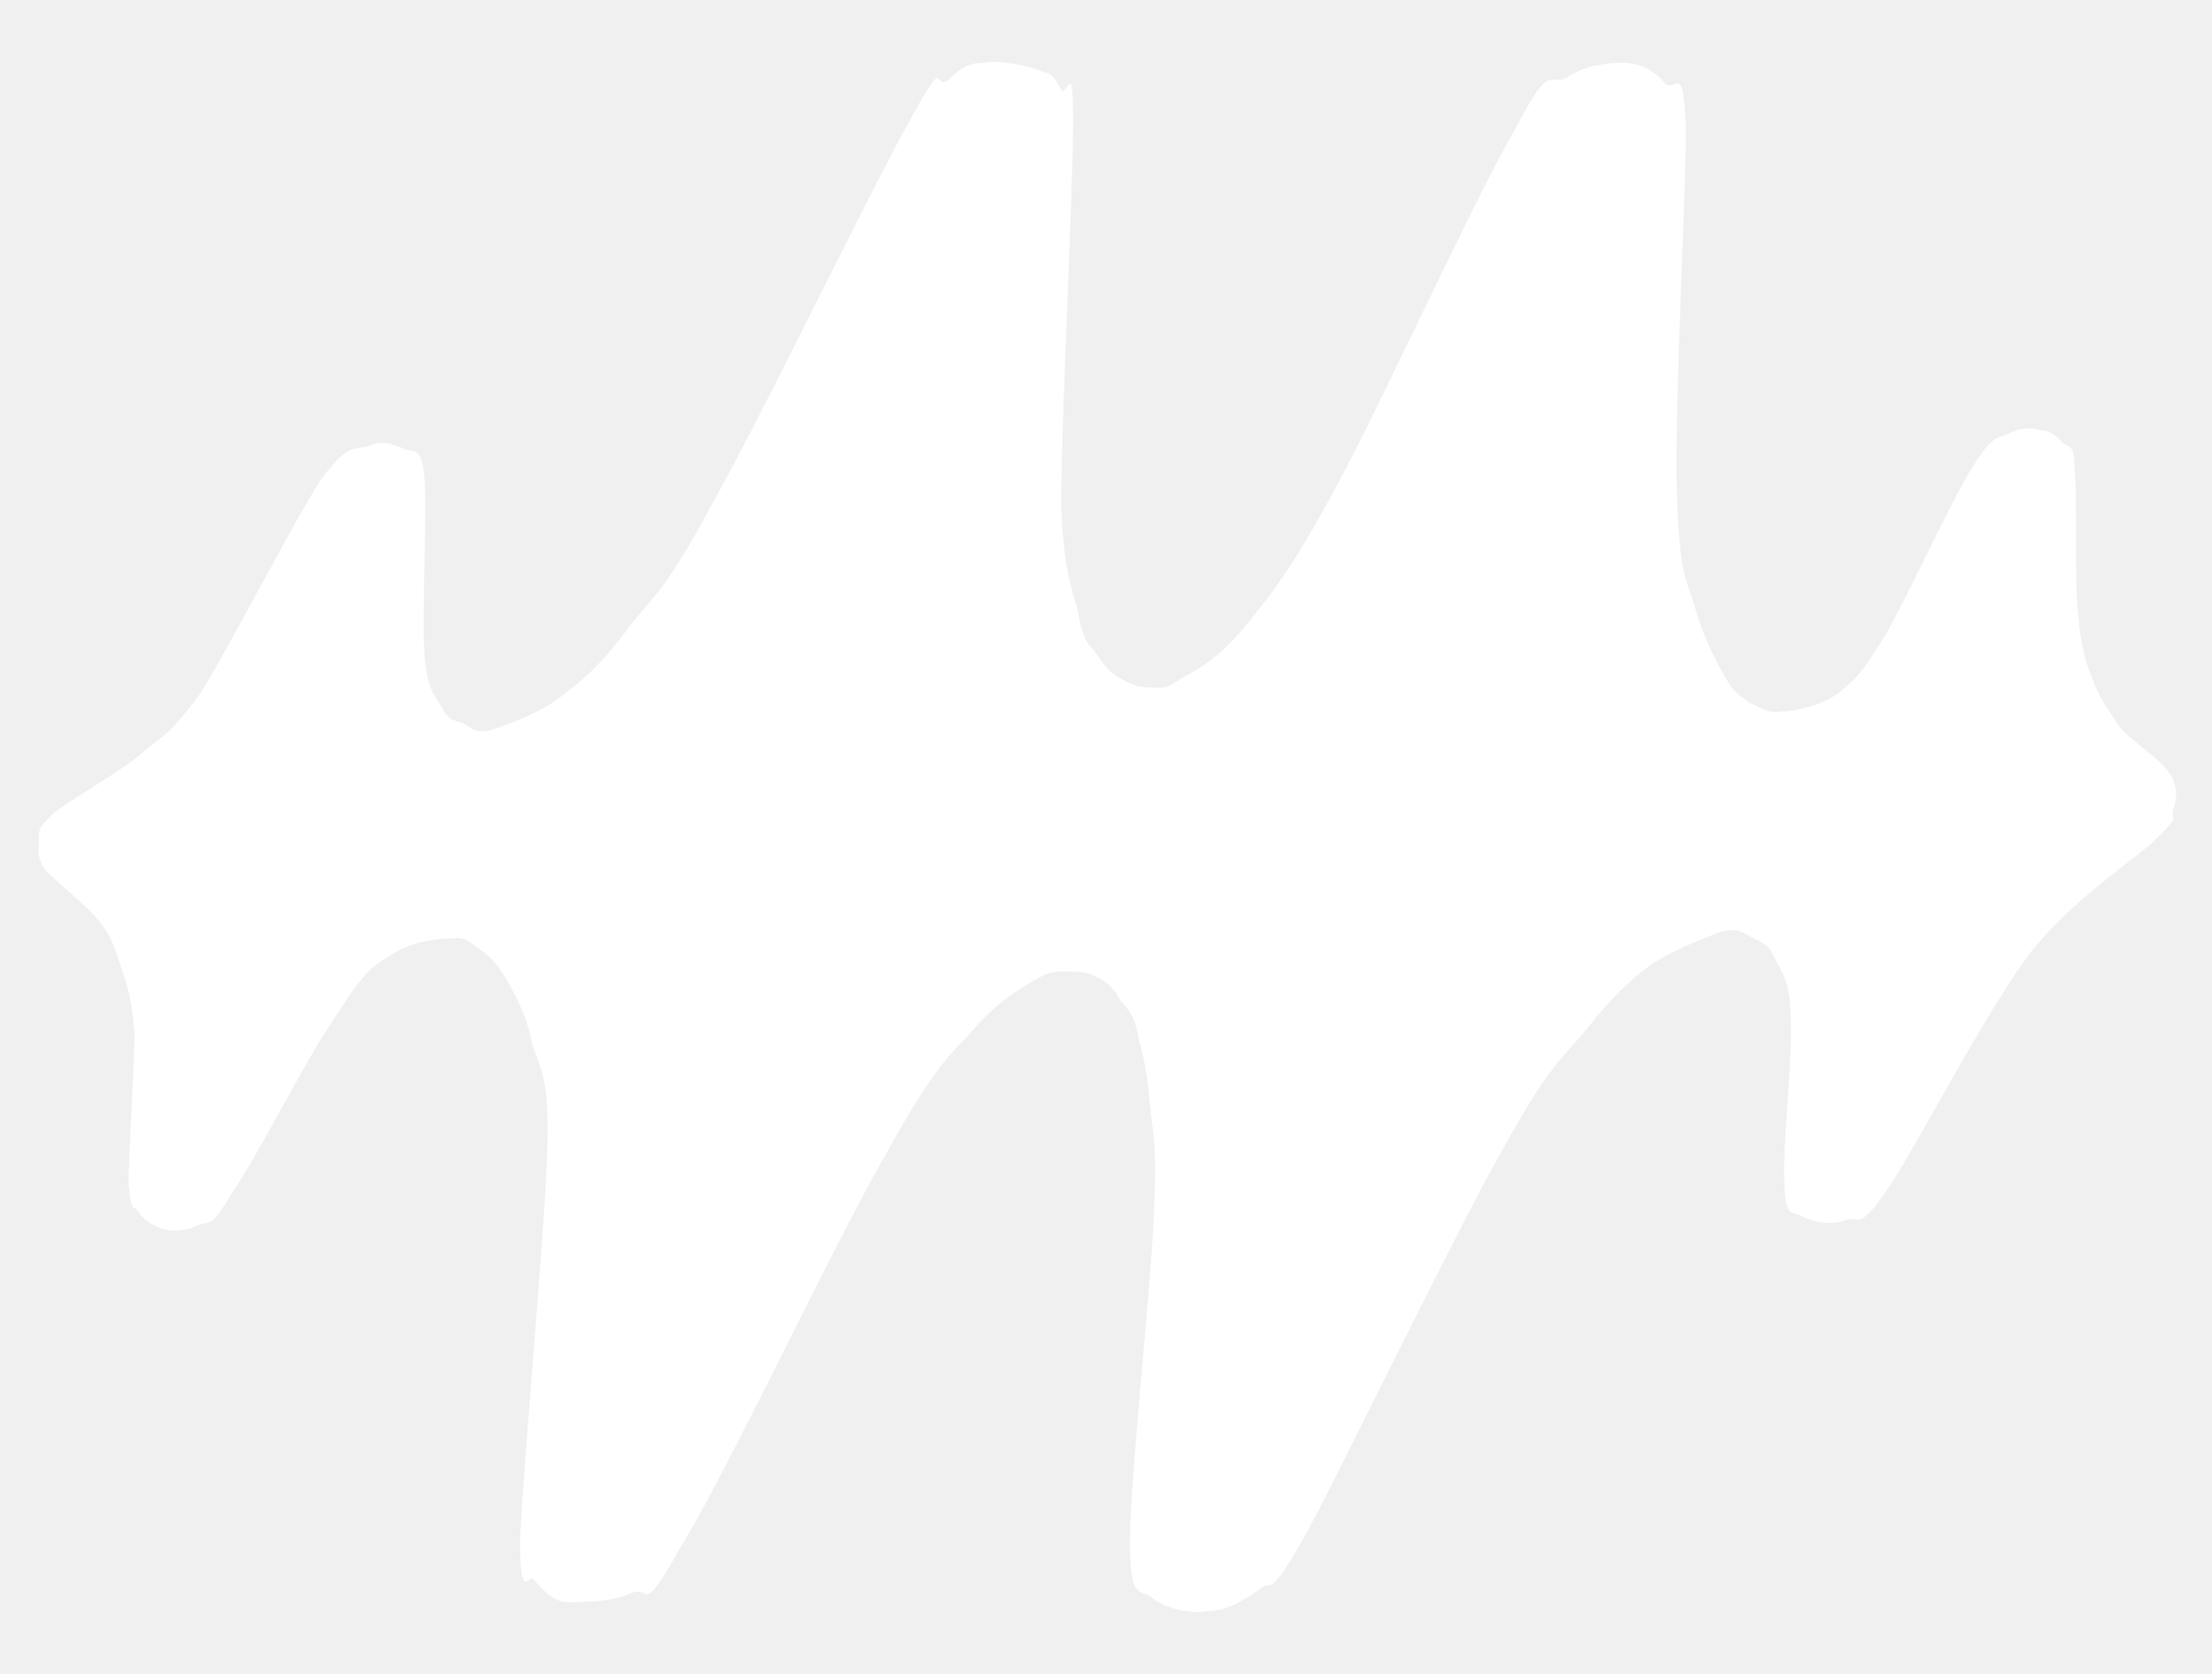
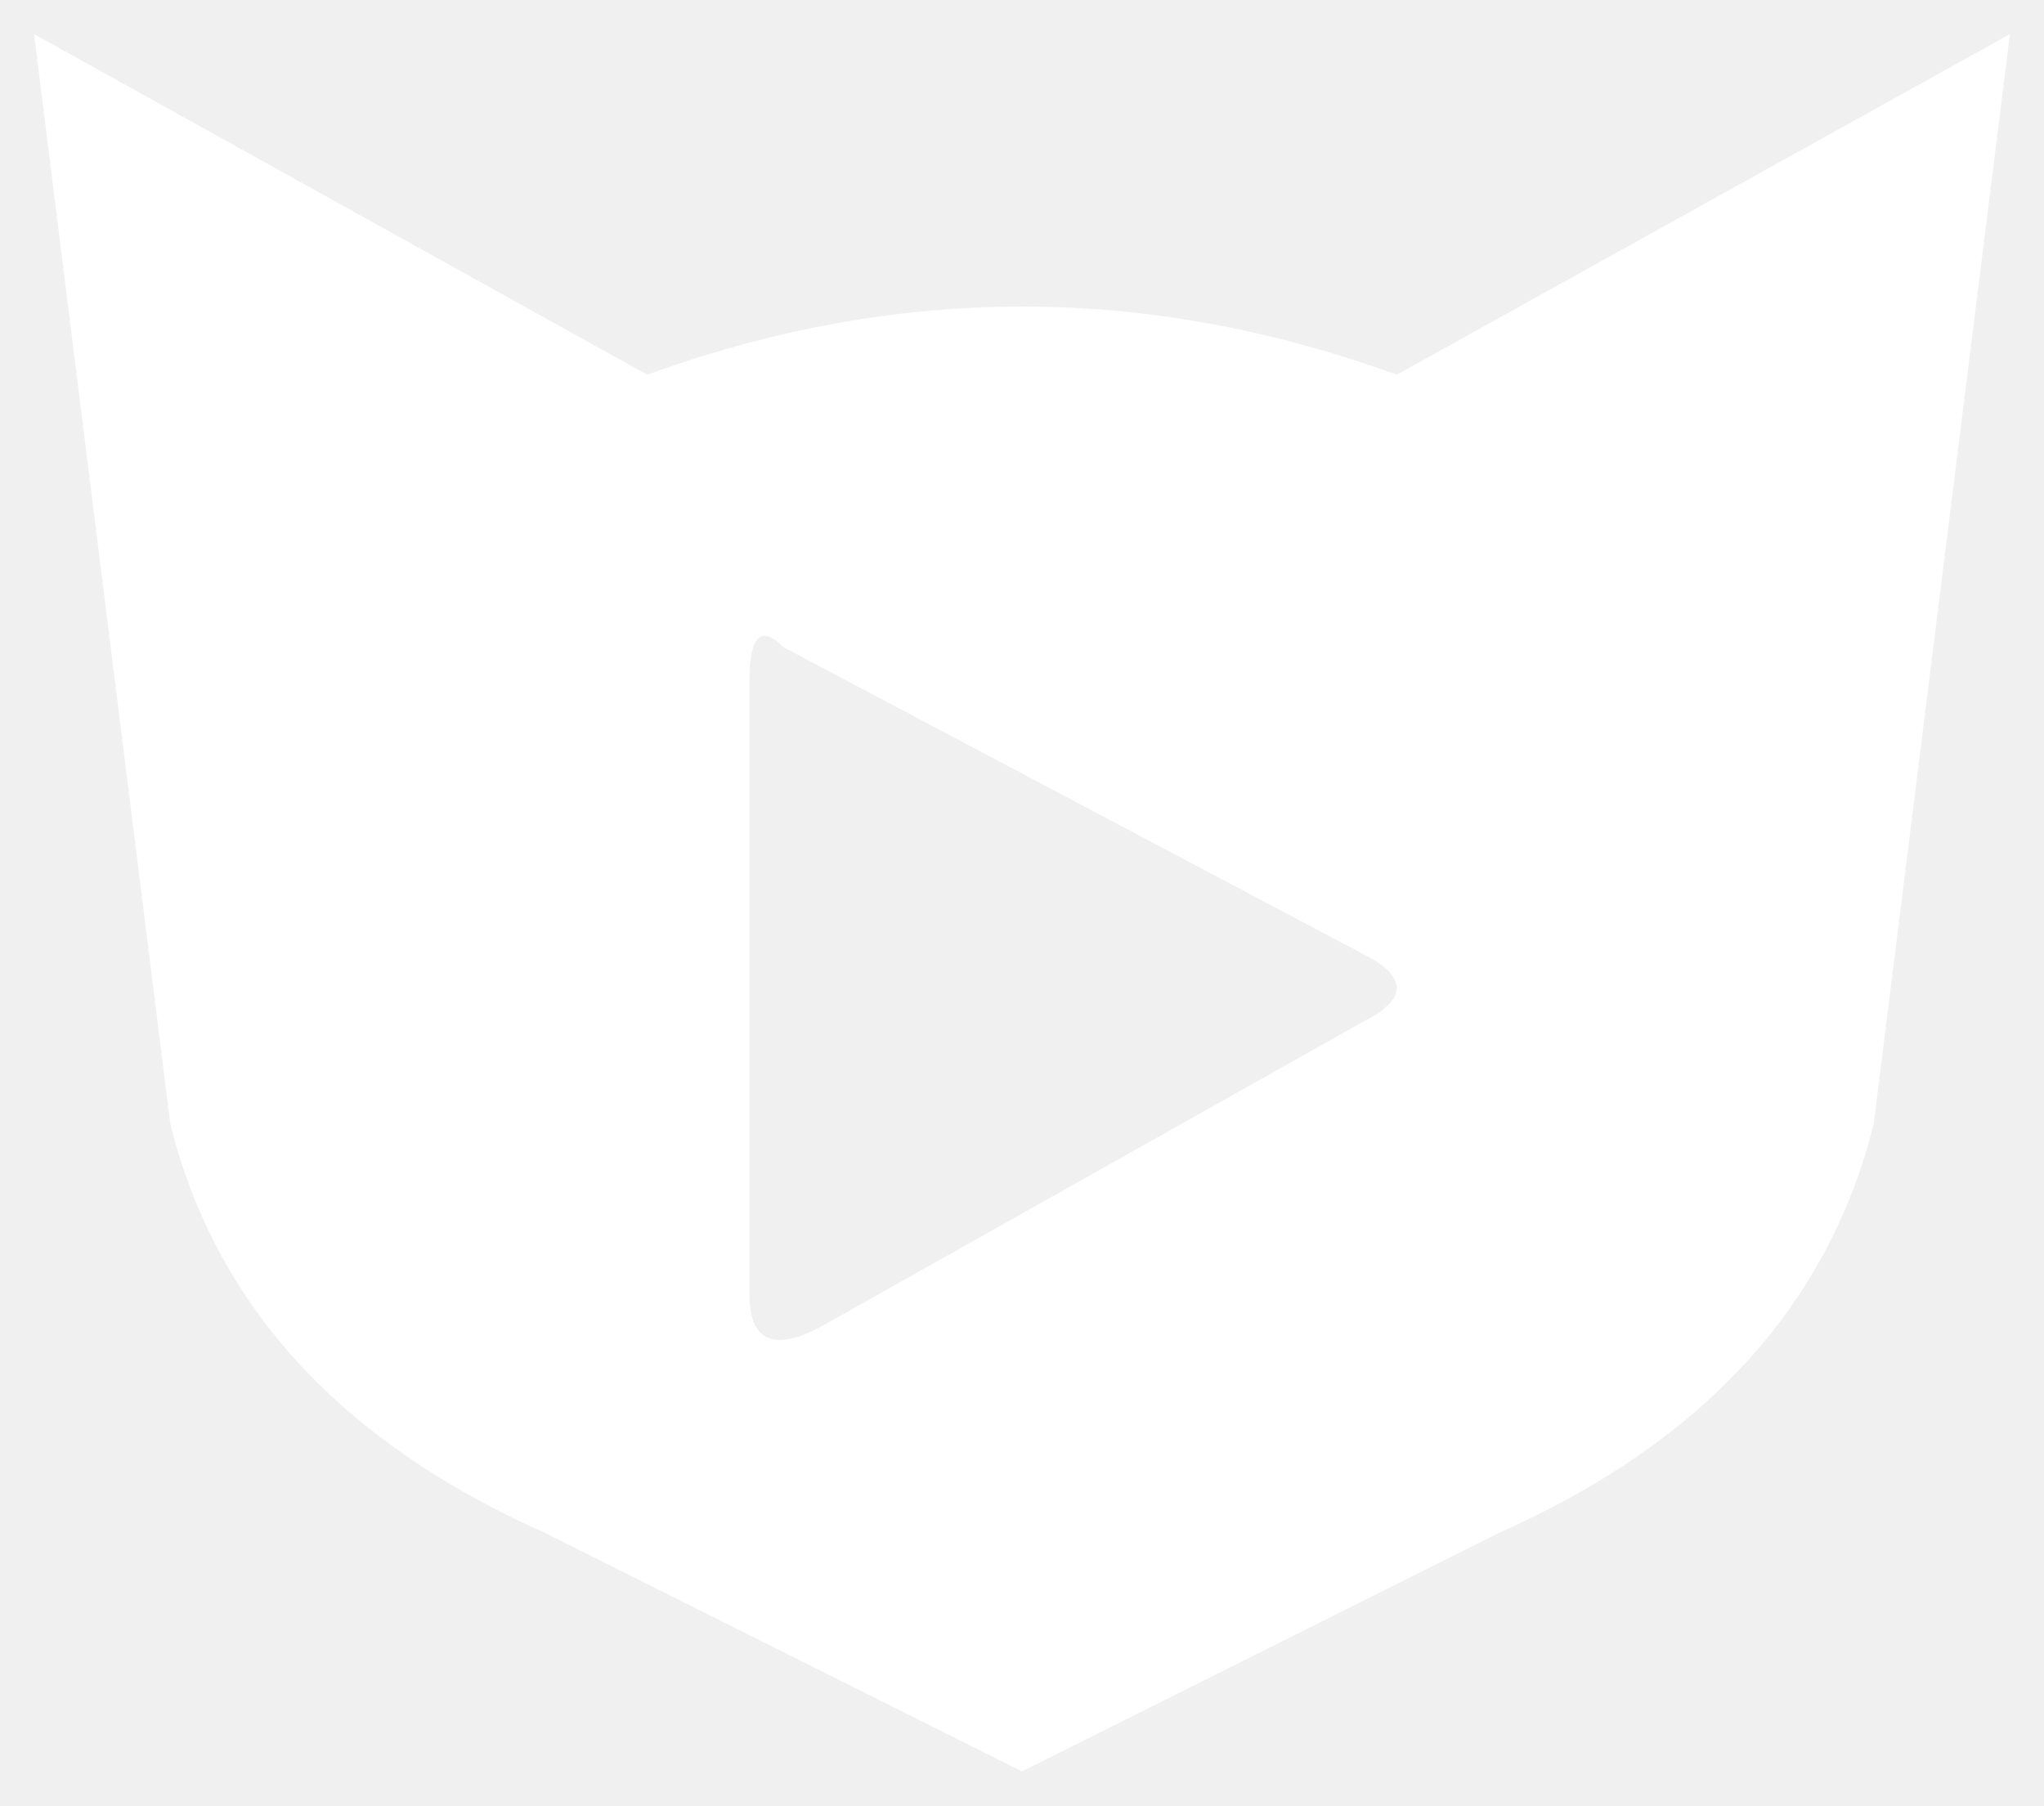
- <svg xmlns="http://www.w3.org/2000/svg" viewBox="17 26 74 56">
-   <path d="M49.9,28.1C49.4,28.1 49.1,28.3 48.7,28.7C48.2,29 48.7,27.7 47.4,30.1C46.1,32.4 42.4,40.1 40.8,42.9C39.3,45.7 38.9,45.9 38.1,46.9C37.3,48 36.7,48.6 35.9,49.2C35.2,49.8 34.1,50.2 33.5,50.4C32.9,50.6 32.7,50.3 32.5,50.2C32.2,50.1 32,50.1 31.8,49.7C31.6,49.3 31.3,49.2 31.2,47.9C31.1,46.6 31.3,43.1 31.2,42C31.1,40.8 30.8,41.2 30.5,41C30.2,40.9 29.8,40.7 29.4,40.9C28.9,41.1 28.7,40.7 27.7,42.1C26.8,43.5 24.7,47.6 23.7,49.2C22.6,50.7 22.3,50.7 21.5,51.4C20.7,52 19.3,52.8 18.8,53.2C18.3,53.7 18.3,53.7 18.3,54.1C18.3,54.4 18.2,54.6 18.5,55.1C18.9,55.5 19.9,56.3 20.3,56.8C20.7,57.3 20.8,57.6 21,58.2C21.2,58.8 21.4,59.3 21.5,60.5C21.5,61.7 21.3,64.6 21.3,65.6C21.4,66.7 21.5,66.3 21.6,66.5C21.8,66.8 22.1,67 22.4,67.1C22.7,67.2 23.2,67.2 23.6,67C24,66.8 24,67.2 24.7,66C25.5,64.9 27.2,61.5 28.1,60.2C29,58.8 29.3,58.4 30,58C30.7,57.5 31.6,57.4 32.1,57.4C32.6,57.3 32.8,57.6 33.1,57.8C33.4,58 33.6,58.2 33.9,58.7C34.2,59.2 34.6,59.9 34.8,60.9C35.1,61.9 35.4,62 35.3,64.7C35.2,67.5 34.5,75.1 34.4,77.5C34.4,79.8 34.7,78.5 34.9,78.9C35.2,79.2 35.4,79.5 35.9,79.6C36.5,79.6 37.5,79.6 38.1,79.3C38.8,79 38.4,80.2 39.8,77.7C41.3,75.3 45,67.4 46.7,64.5C48.3,61.6 48.8,61.3 49.6,60.4C50.5,59.4 51.1,59.1 51.6,58.8C52.1,58.5 52.3,58.5 52.6,58.5C53,58.5 53.4,58.5 53.7,58.7C54,58.8 54.3,59.1 54.5,59.5C54.8,59.8 55,60.1 55.1,60.8C55.3,61.4 55.4,62.2 55.5,63.2C55.6,64.2 55.7,64.3 55.6,66.7C55.5,69.1 54.8,75.5 54.8,77.6C54.8,79.7 55.2,79.1 55.6,79.5C56,79.8 56.8,80 57.4,79.9C58,79.9 58.5,79.6 59.1,79.2C59.6,78.7 59.3,79.8 60.7,77.3C62,74.9 65.7,67.2 67.3,64.4C68.9,61.5 69.3,61.4 70.1,60.4C70.9,59.4 71.5,58.8 72.2,58.3C72.9,57.8 74,57.4 74.5,57.2C75.1,57 75.3,57.2 75.5,57.3C75.8,57.5 76.1,57.5 76.3,57.9C76.5,58.4 76.9,58.7 76.9,60C77,61.3 76.6,64.5 76.7,65.6C76.7,66.8 77,66.5 77.3,66.7C77.7,66.9 78.3,67 78.8,66.8C79.2,66.7 79.2,67.2 80.2,65.7C81.2,64.2 83.4,59.9 84.9,57.9C86.4,56 88.4,54.8 89.2,54C90,53.2 89.6,53.5 89.7,53.1C89.8,52.8 89.9,52.4 89.6,51.9C89.3,51.4 88.3,50.8 87.9,50.3C87.5,49.7 87.2,49.3 87,48.7C86.7,48 86.6,47.5 86.5,46.3C86.4,45.2 86.5,42.6 86.4,41.7C86.4,40.8 86.2,41 86,40.8C85.8,40.6 85.6,40.4 85.3,40.4C85,40.3 84.6,40.3 84.2,40.5C83.8,40.7 83.7,40.5 83,41.6C82.3,42.7 80.8,46 80.1,47.2C79.3,48.5 79.1,48.7 78.5,49.2C77.9,49.6 77.1,49.8 76.6,49.8C76.1,49.9 75.8,49.6 75.5,49.5C75.3,49.3 75.1,49.3 74.8,48.8C74.5,48.3 74,47.4 73.7,46.3C73.4,45.3 73.2,45.3 73.1,42.6C73,39.9 73.4,32.6 73.4,30.3C73.3,28 73.1,29.1 72.7,28.8C72.4,28.4 71.9,28.1 71.3,28.1C70.7,28.1 70,28.2 69.4,28.6C68.8,28.9 68.9,28 67.7,30.3C66.4,32.5 63.3,39.3 61.8,42.1C60.3,44.9 59.6,45.8 58.7,46.9C57.8,48 57.1,48.4 56.5,48.7C56,49.1 55.8,49 55.5,49C55.1,49 54.8,48.9 54.5,48.7C54.1,48.5 53.9,48.2 53.7,47.9C53.5,47.6 53.3,47.6 53.1,46.7C53,45.9 52.6,45.6 52.5,42.9C52.5,40.1 52.9,32.4 52.9,30.1C52.9,27.8 52.7,29.3 52.5,29C52.3,28.7 52.3,28.5 51.9,28.4C51.4,28.2 50.5,28 49.9,28.1Z" fill="#fff" />
+ <svg xmlns="http://www.w3.org/2000/svg" viewBox="24 28 60 53">
+   <path fill="#fff" fill-rule="evenodd" d="M25,29 L43,39 Q54,35 65,39 L83,29 L79,61 Q77,69 68,73 L54,80 L40,73 Q31,69 29,61 Z M47,47 Q46,46 46,48 L46,66 Q46,68 48,67 L64,58 Q66,57 64,56 Z" />
</svg>
